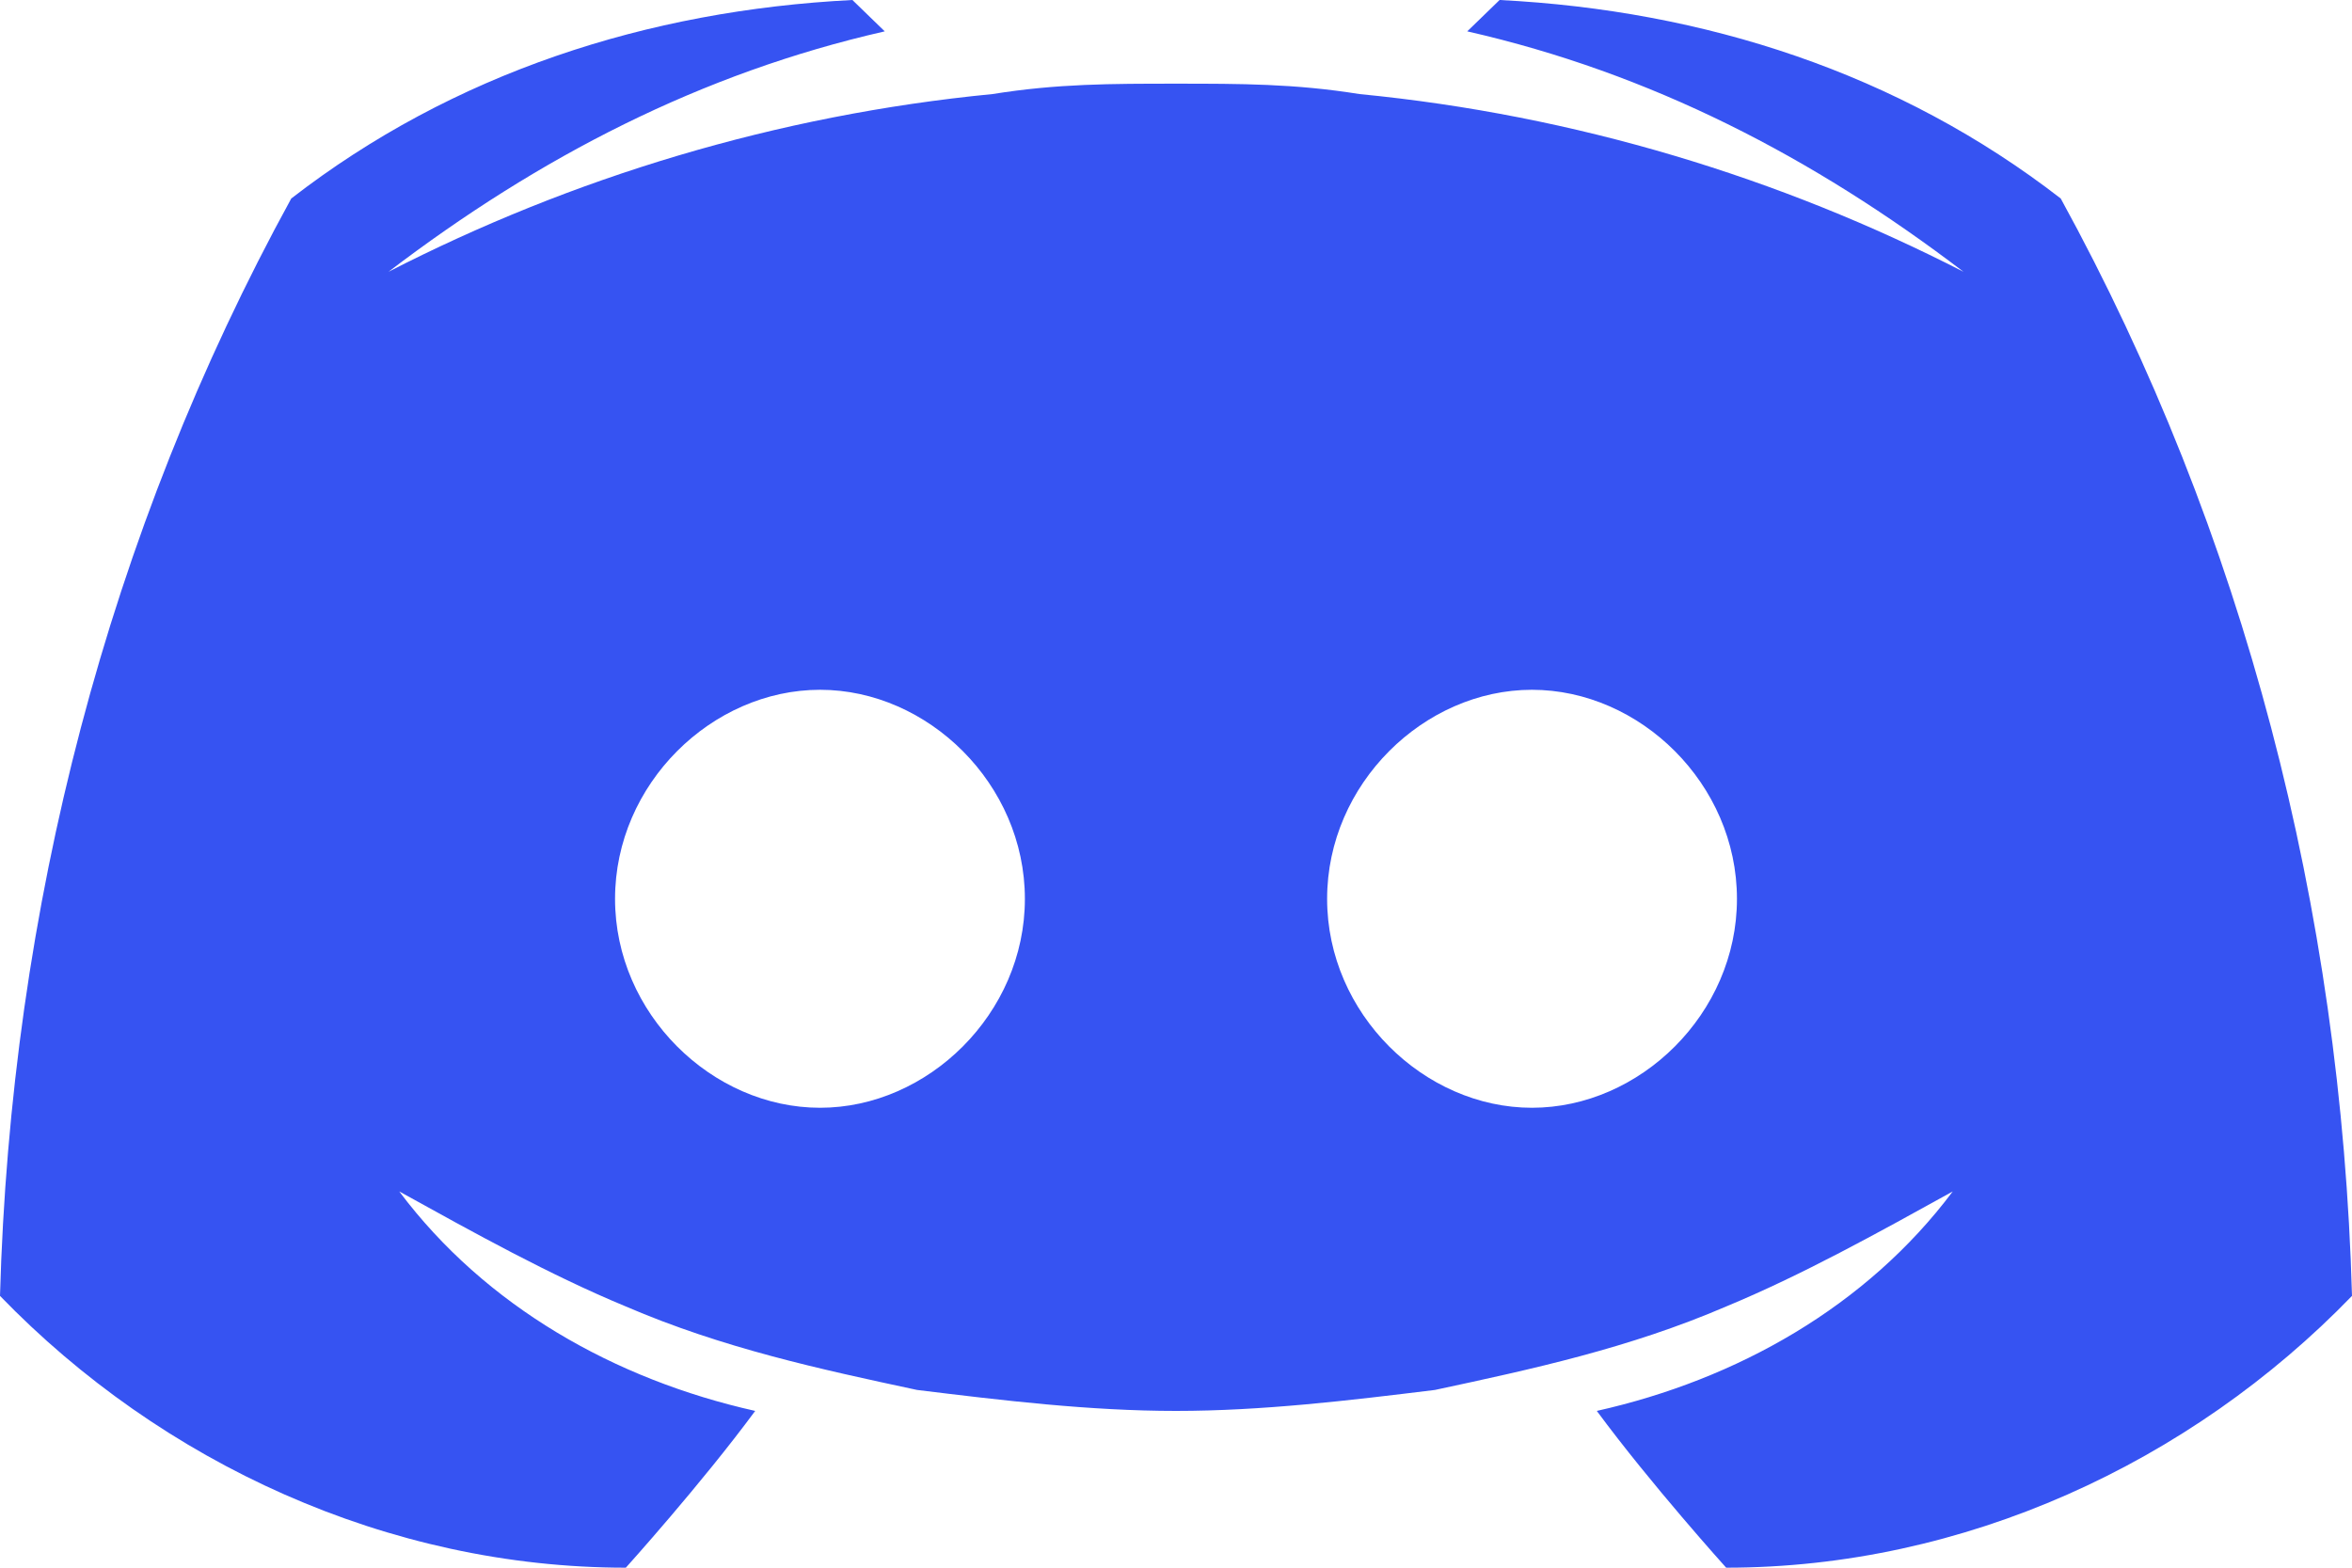
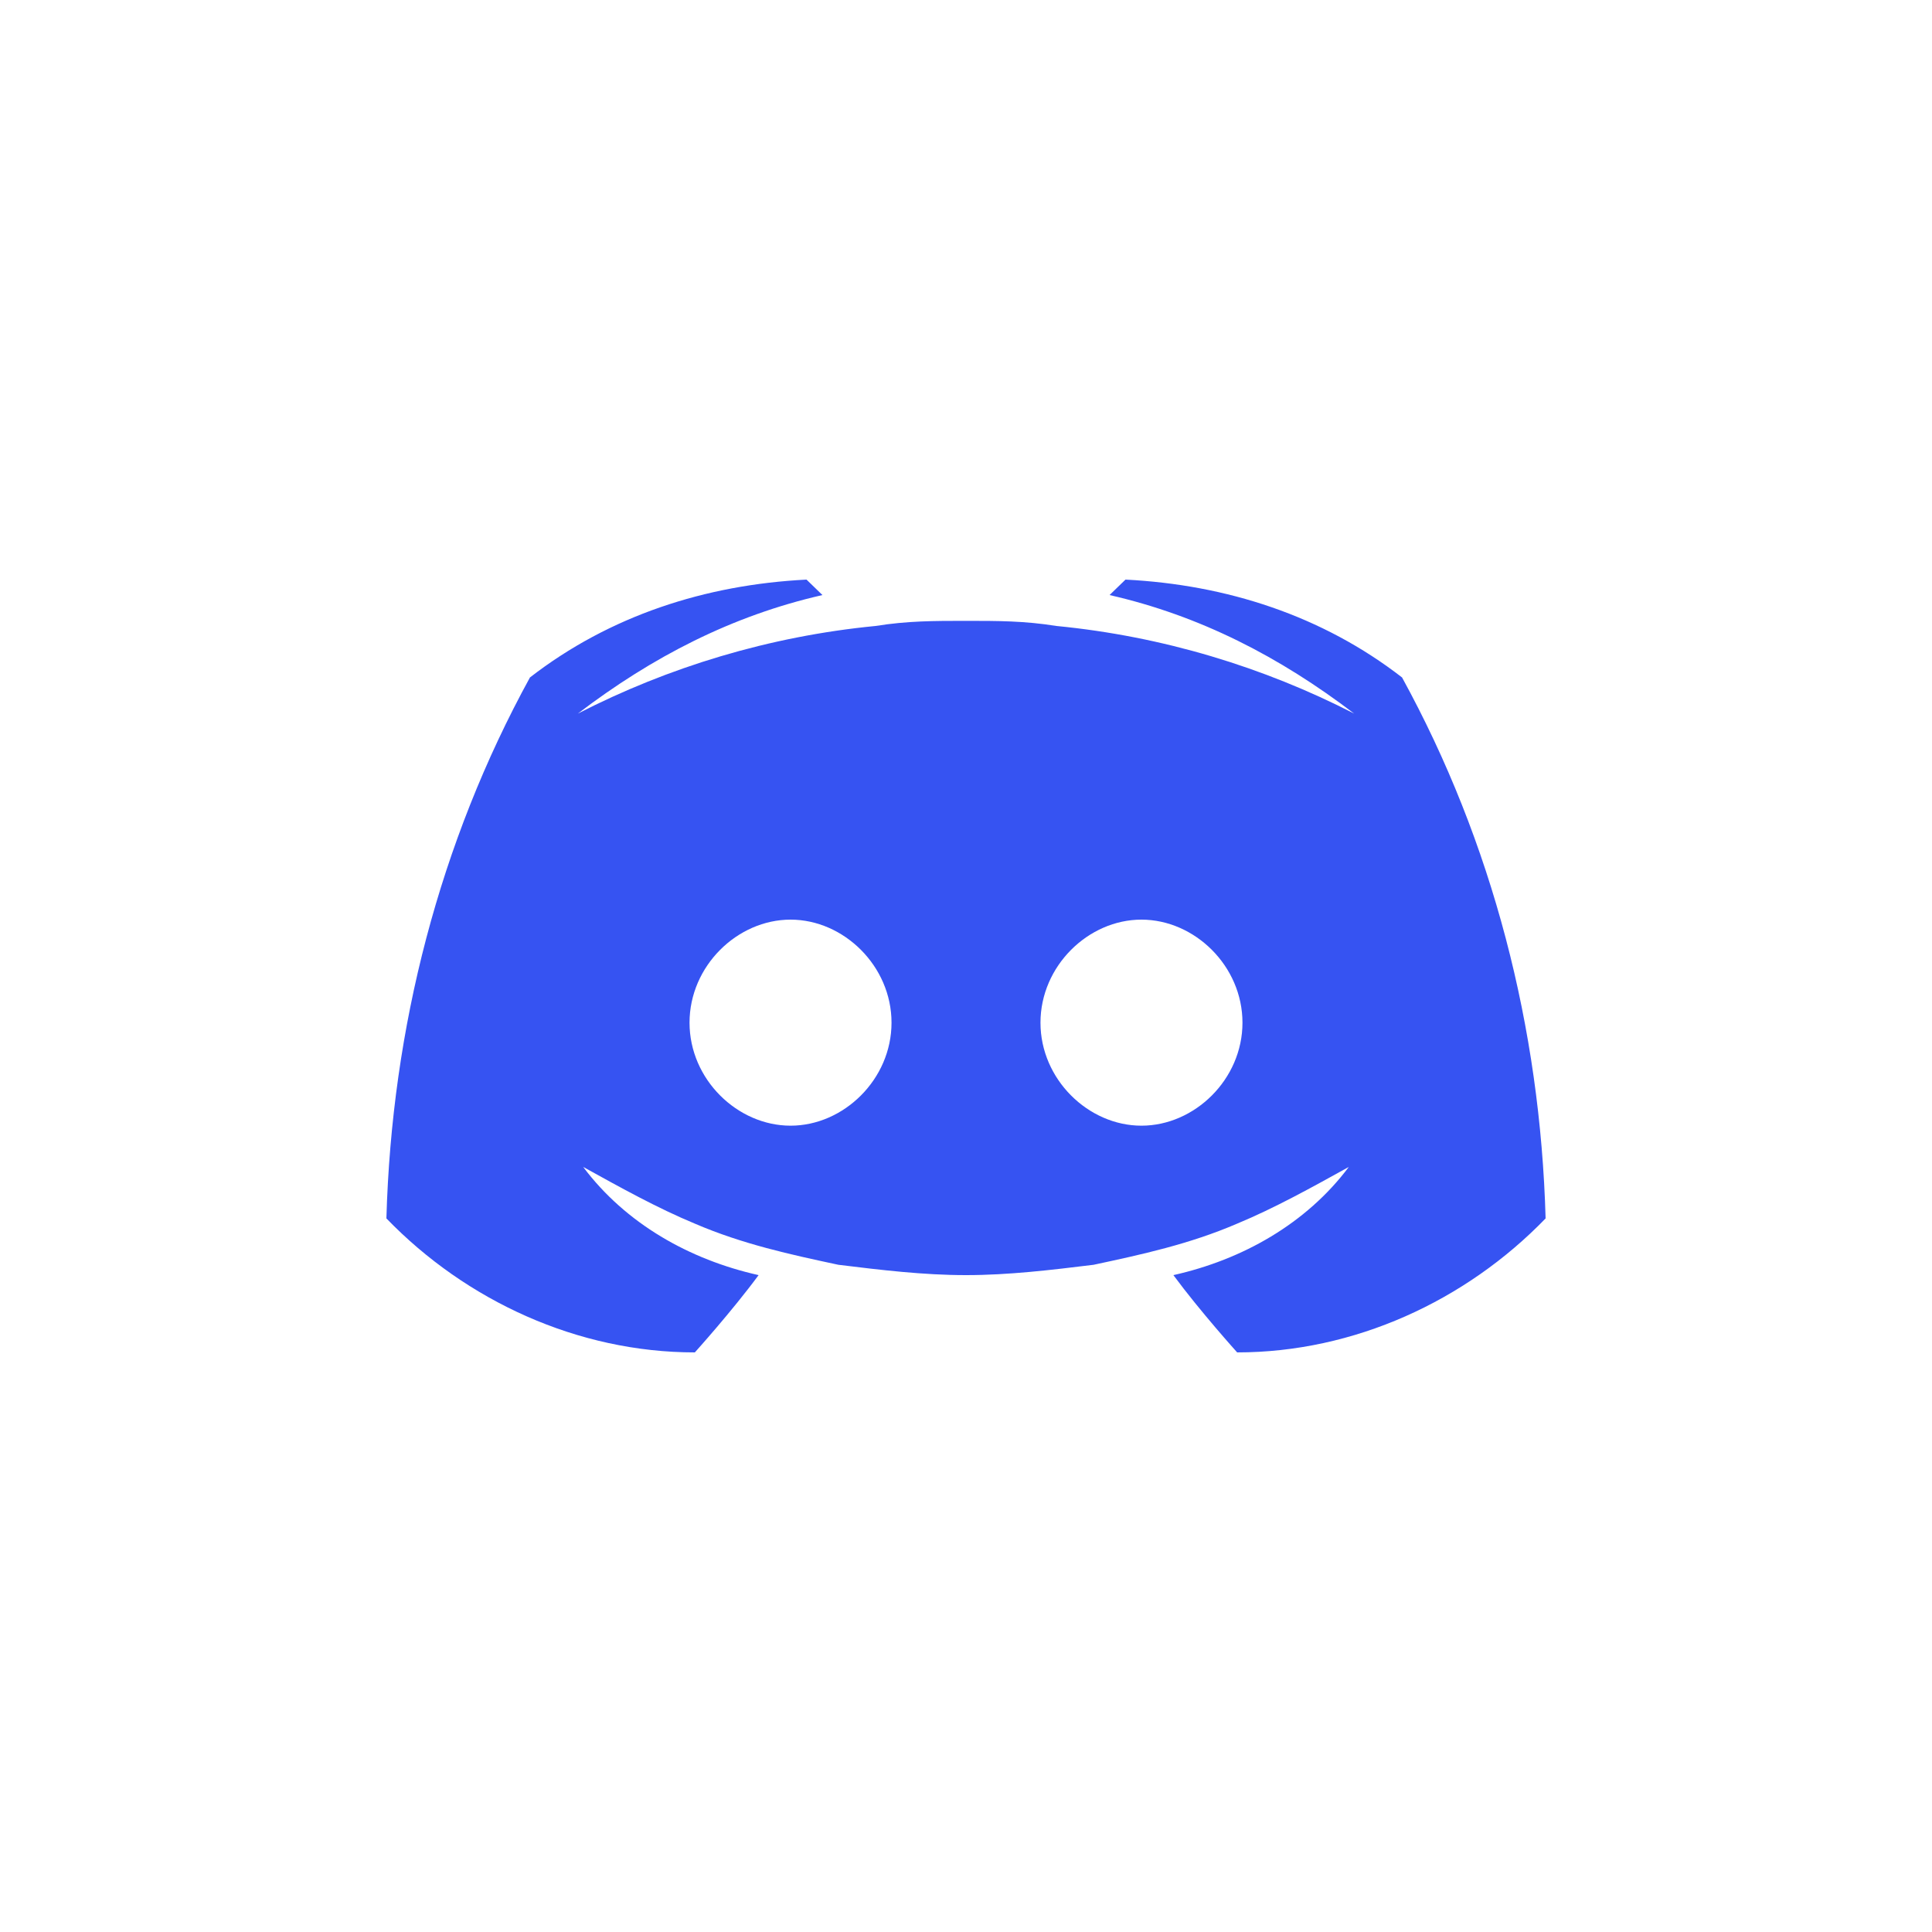
- <svg xmlns="http://www.w3.org/2000/svg" width="12" height="8" viewBox="0 0 12 8" fill="none">
-   <path d="M10.514 1.013C9.688 0.373 8.697 0.053 7.651 0L7.486 0.16C8.422 0.373 9.248 0.8 10.018 1.387C9.083 0.907 8.037 0.587 6.936 0.48C6.606 0.427 6.33 0.427 6 0.427C5.67 0.427 5.394 0.427 5.064 0.48C3.963 0.587 2.917 0.907 1.982 1.387C2.752 0.8 3.578 0.373 4.514 0.16L4.349 0C3.303 0.053 2.312 0.373 1.486 1.013C0.55 2.72 0.055 4.64 0 6.613C0.826 7.467 1.982 8 3.193 8C3.193 8 3.578 7.573 3.853 7.2C3.138 7.04 2.477 6.667 2.037 6.08C2.422 6.293 2.807 6.507 3.193 6.667C3.688 6.88 4.184 6.987 4.679 7.093C5.119 7.147 5.56 7.2 6 7.2C6.44 7.2 6.881 7.147 7.321 7.093C7.816 6.987 8.312 6.88 8.807 6.667C9.193 6.507 9.578 6.293 9.963 6.08C9.523 6.667 8.862 7.04 8.147 7.2C8.422 7.573 8.807 8 8.807 8C10.018 8 11.174 7.467 12 6.613C11.945 4.64 11.45 2.72 10.514 1.013ZM4.184 5.653C3.633 5.653 3.138 5.173 3.138 4.587C3.138 4 3.633 3.52 4.184 3.52C4.734 3.52 5.229 4 5.229 4.587C5.229 5.173 4.734 5.653 4.184 5.653ZM7.816 5.653C7.266 5.653 6.771 5.173 6.771 4.587C6.771 4 7.266 3.52 7.816 3.52C8.367 3.52 8.862 4 8.862 4.587C8.862 5.173 8.367 5.653 7.816 5.653Z" fill="#3653F2" />
+ <svg xmlns="http://www.w3.org/2000/svg" width="20" height="20" viewBox="0 0 20 20" fill="none">
+   <path d="M14.514 7.013C13.688 6.373 12.697 6.053 11.651 6L11.486 6.16C12.422 6.373 13.248 6.8 14.018 7.387C13.083 6.907 12.037 6.587 10.936 6.48C10.605 6.427 10.33 6.427 10 6.427C9.67 6.427 9.394 6.427 9.064 6.48C7.963 6.587 6.917 6.907 5.982 7.387C6.752 6.8 7.578 6.373 8.514 6.16L8.349 6C7.303 6.053 6.312 6.373 5.486 7.013C4.55 8.72 4.055 10.64 4 12.613C4.826 13.467 5.982 14 7.193 14C7.193 14 7.578 13.573 7.853 13.2C7.138 13.04 6.477 12.667 6.037 12.08C6.422 12.293 6.807 12.507 7.193 12.667C7.688 12.88 8.184 12.987 8.679 13.093C9.119 13.147 9.56 13.2 10 13.2C10.44 13.2 10.881 13.147 11.321 13.093C11.816 12.987 12.312 12.88 12.807 12.667C13.193 12.507 13.578 12.293 13.963 12.08C13.523 12.667 12.862 13.04 12.147 13.2C12.422 13.573 12.807 14 12.807 14C14.018 14 15.174 13.467 16 12.613C15.945 10.64 15.45 8.72 14.514 7.013ZM8.184 11.653C7.633 11.653 7.138 11.173 7.138 10.587C7.138 10 7.633 9.52 8.184 9.52C8.734 9.52 9.229 10 9.229 10.587C9.229 11.173 8.734 11.653 8.184 11.653ZM11.816 11.653C11.266 11.653 10.771 11.173 10.771 10.587C10.771 10 11.266 9.52 11.816 9.52C12.367 9.52 12.862 10 12.862 10.587C12.862 11.173 12.367 11.653 11.816 11.653Z" fill="#3653F2" />
</svg>
